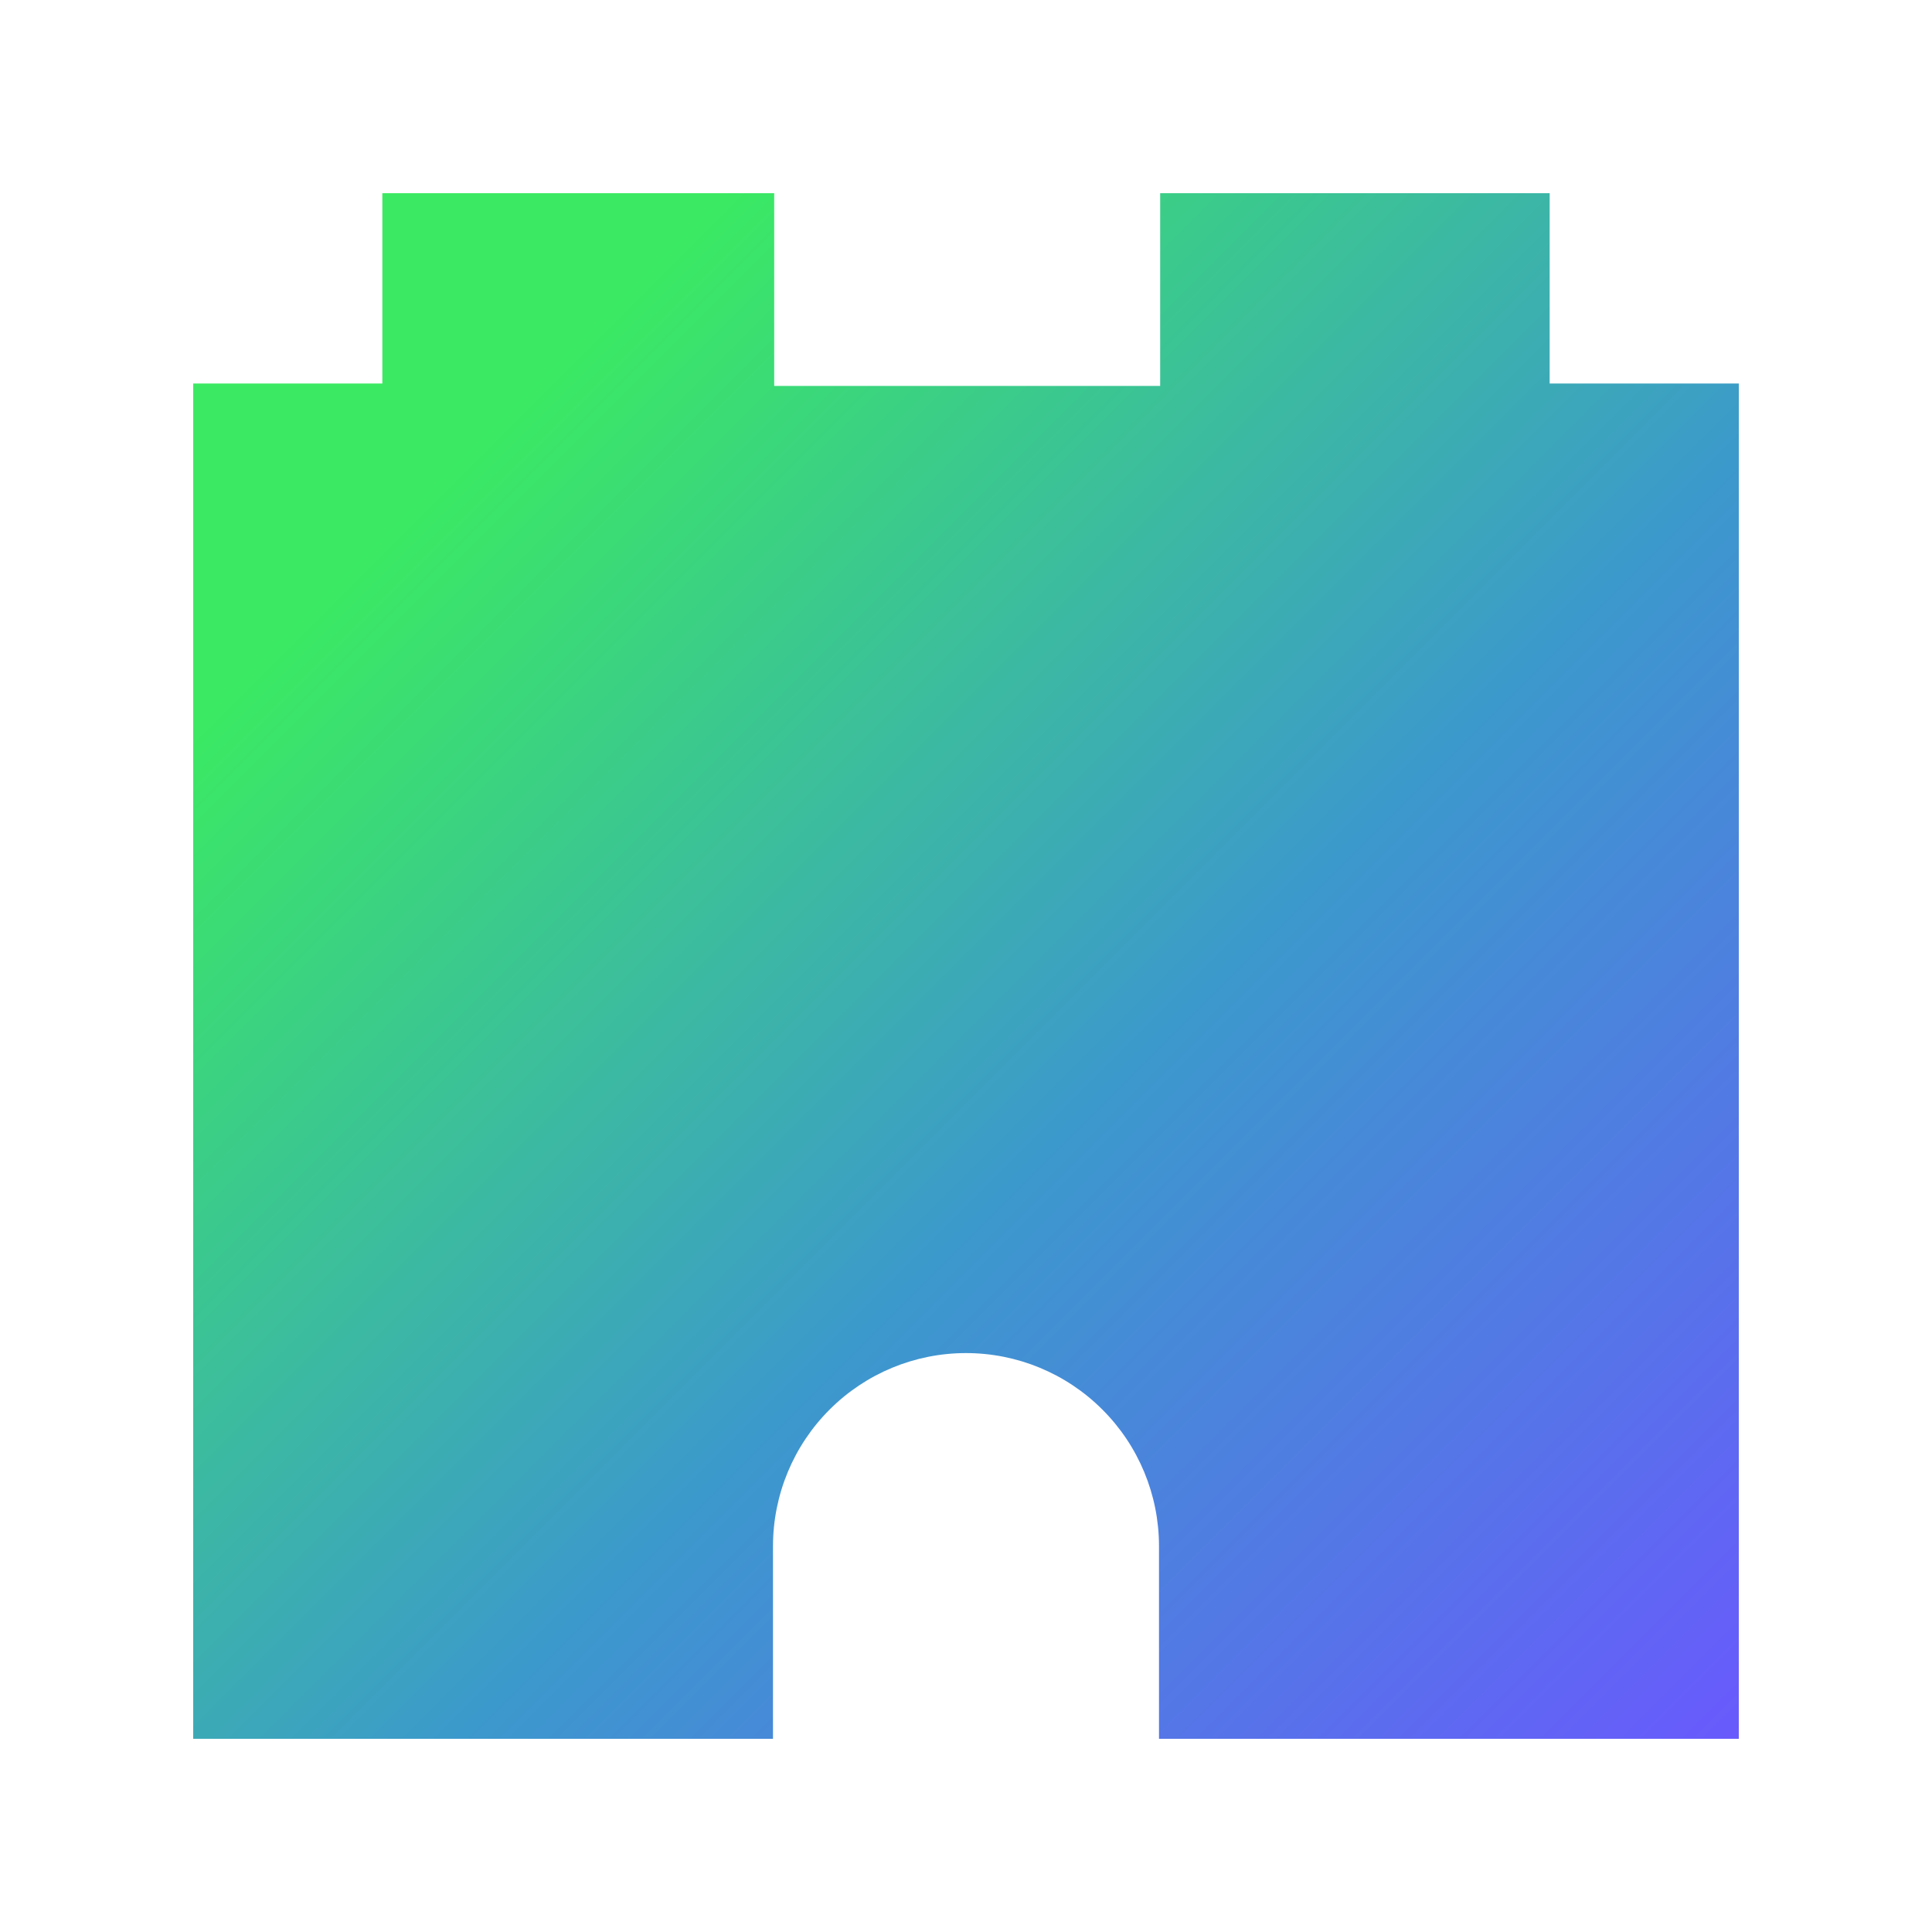
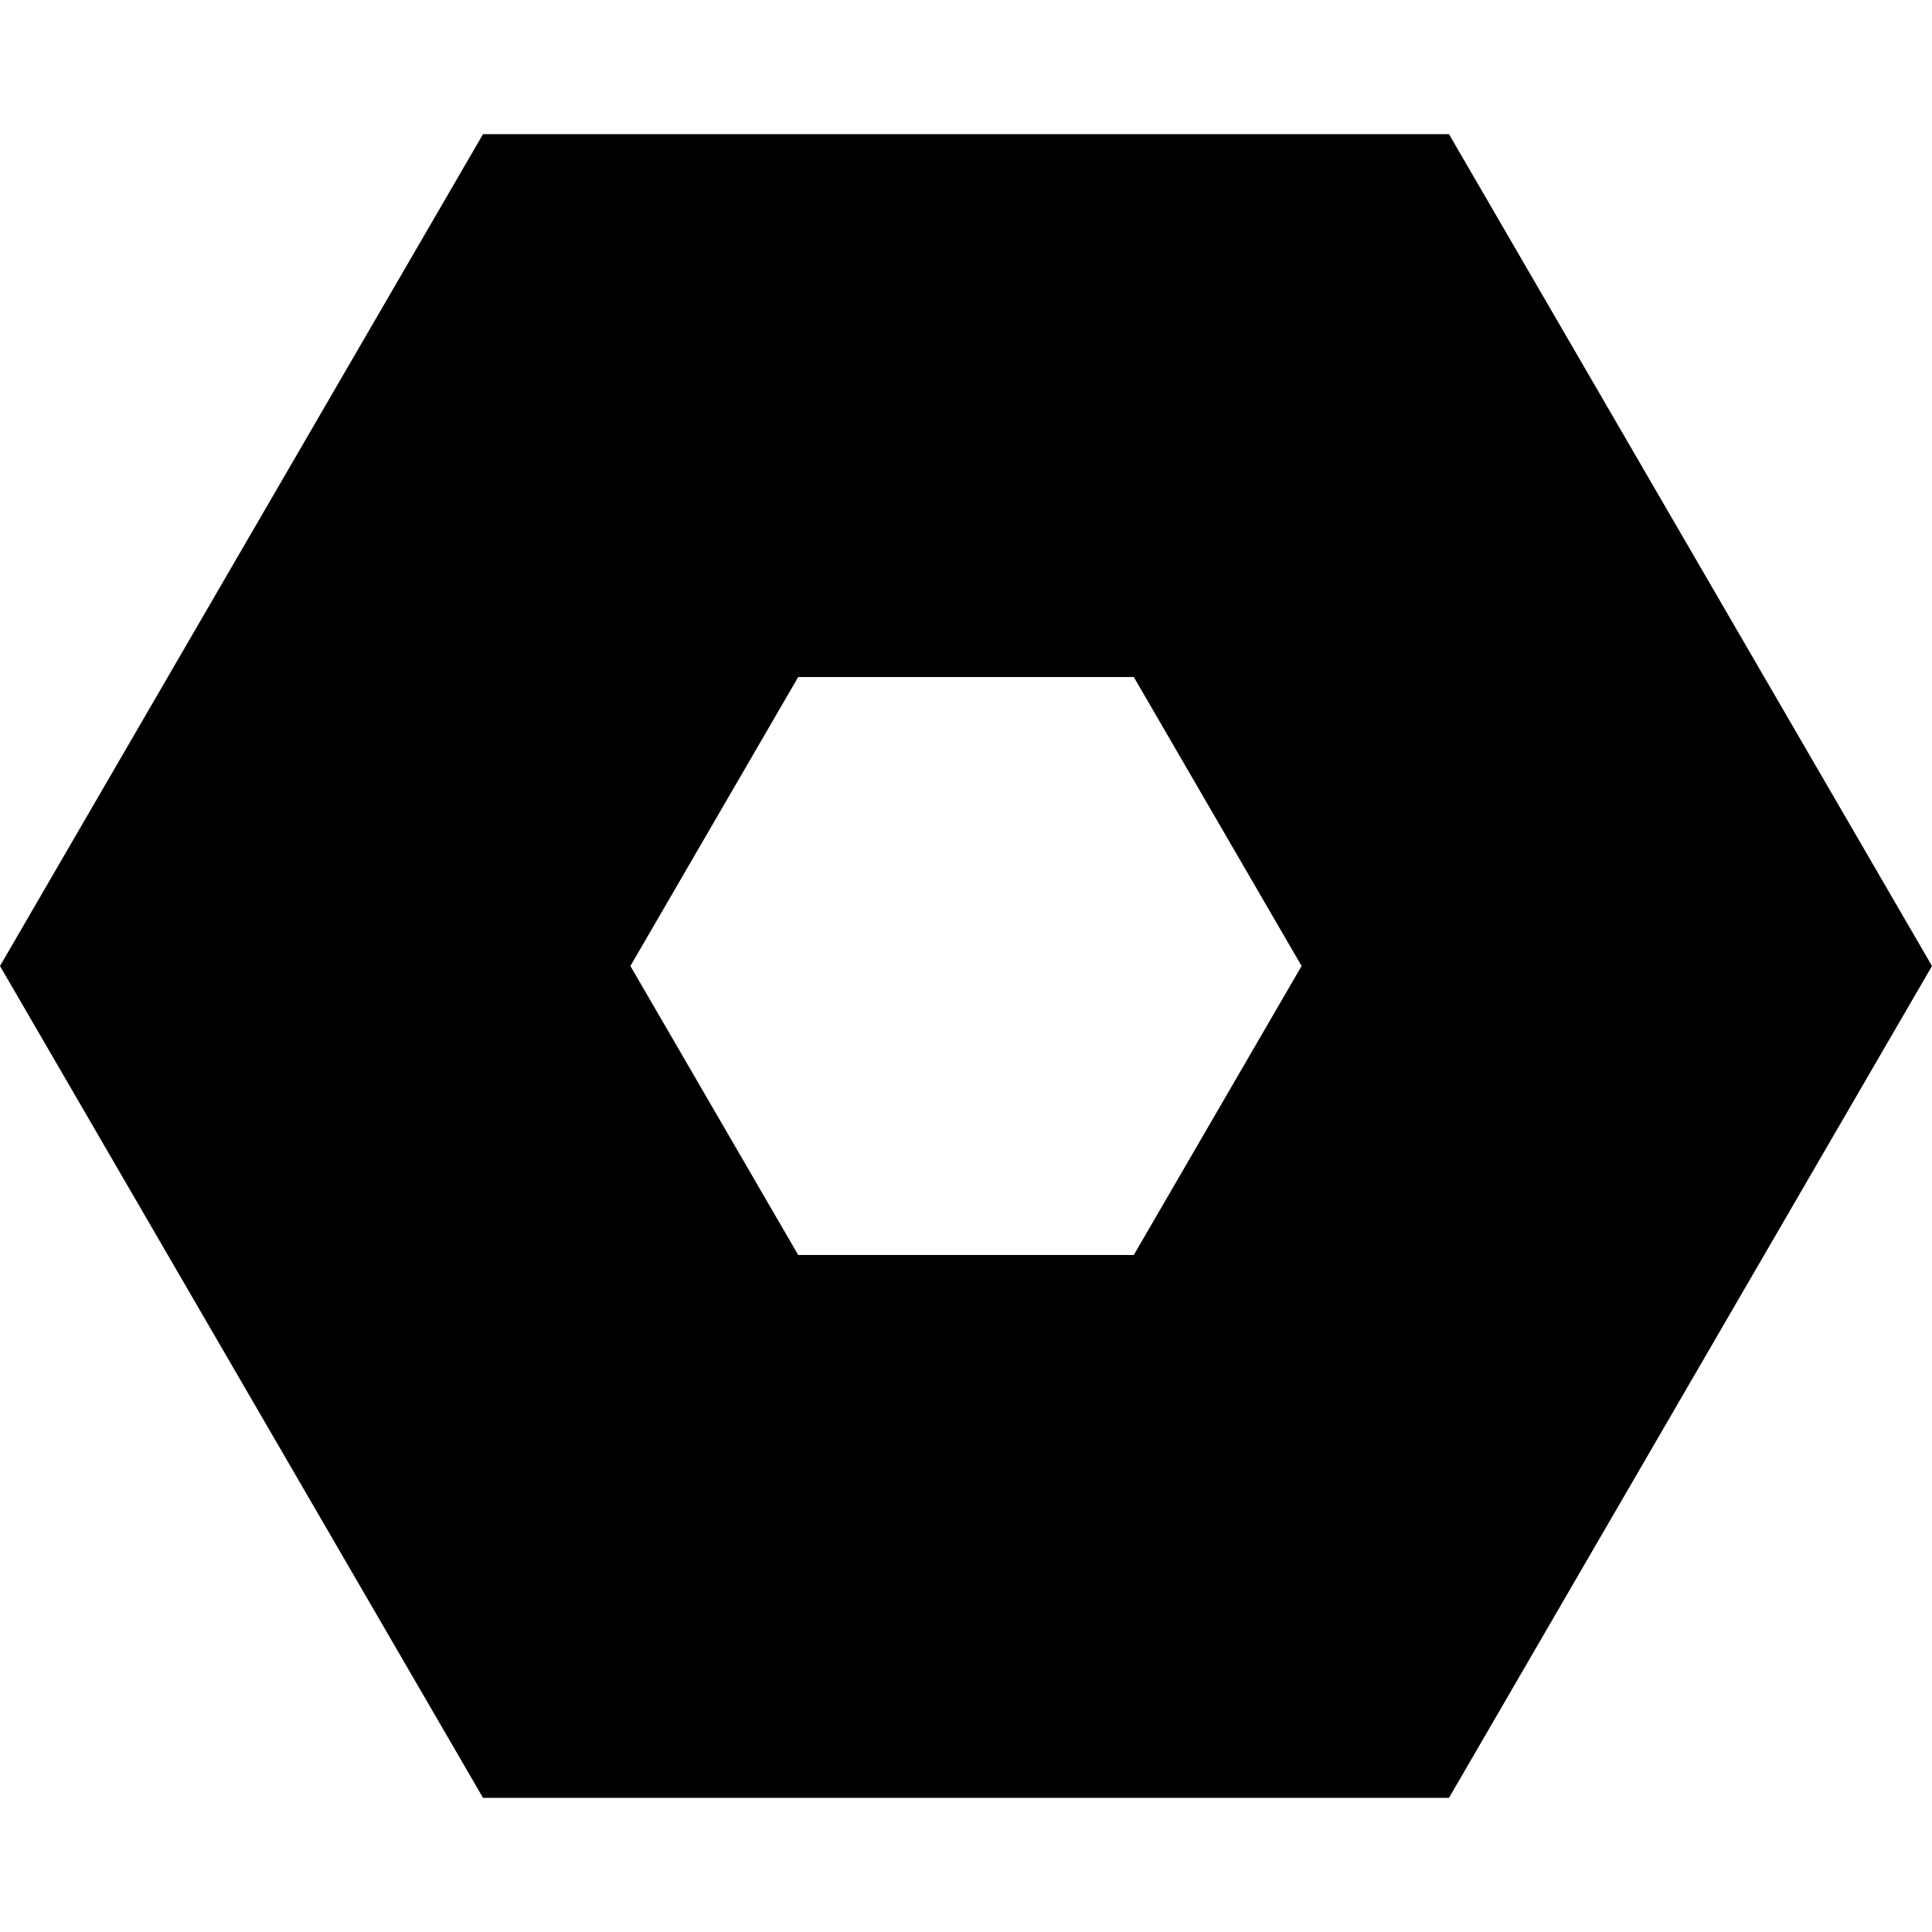
- <svg xmlns="http://www.w3.org/2000/svg" width="40" height="40" viewBox="0 0 40 40" fill="none">
-   <path d="M32.084 7.94V4H24.02V7.99H16.029V4H7.916V7.94H4V36H16.004V32.005C16.006 30.946 16.427 29.931 17.177 29.183C17.926 28.434 18.941 28.014 20 28.014C21.059 28.014 22.074 28.434 22.823 29.183C23.573 29.931 23.994 30.946 23.996 32.005V36H36V7.94H32.084Z" fill="url(#paint0_linear)" />
-   <defs>
-     <linearGradient id="paint0_linear" x1="2.942" y1="4.9" x2="37.777" y2="39.734" gradientUnits="userSpaceOnUse">
-       <stop offset="0.159" stop-color="#3BEA62" />
-       <stop offset="0.54" stop-color="#3C99CC" />
-       <stop offset="0.937" stop-color="#6B57FF" />
-     </linearGradient>
-   </defs>
+ <svg xmlns="http://www.w3.org/2000/svg" fill="#000000" height="40px" width="40px" version="1.1" id="Capa_1" viewBox="0 0 490 490" xml:space="preserve">
+   <g>
+     <path d="M122.5,34.031L0,245.001l122.5,210.968h245L490,245.001L367.5,34.031H122.5z M287.558,318.293h-85.116l-42.557-73.292   l42.557-73.292h85.116l42.557,73.292L287.558,318.293z" />
+   </g>
</svg>
